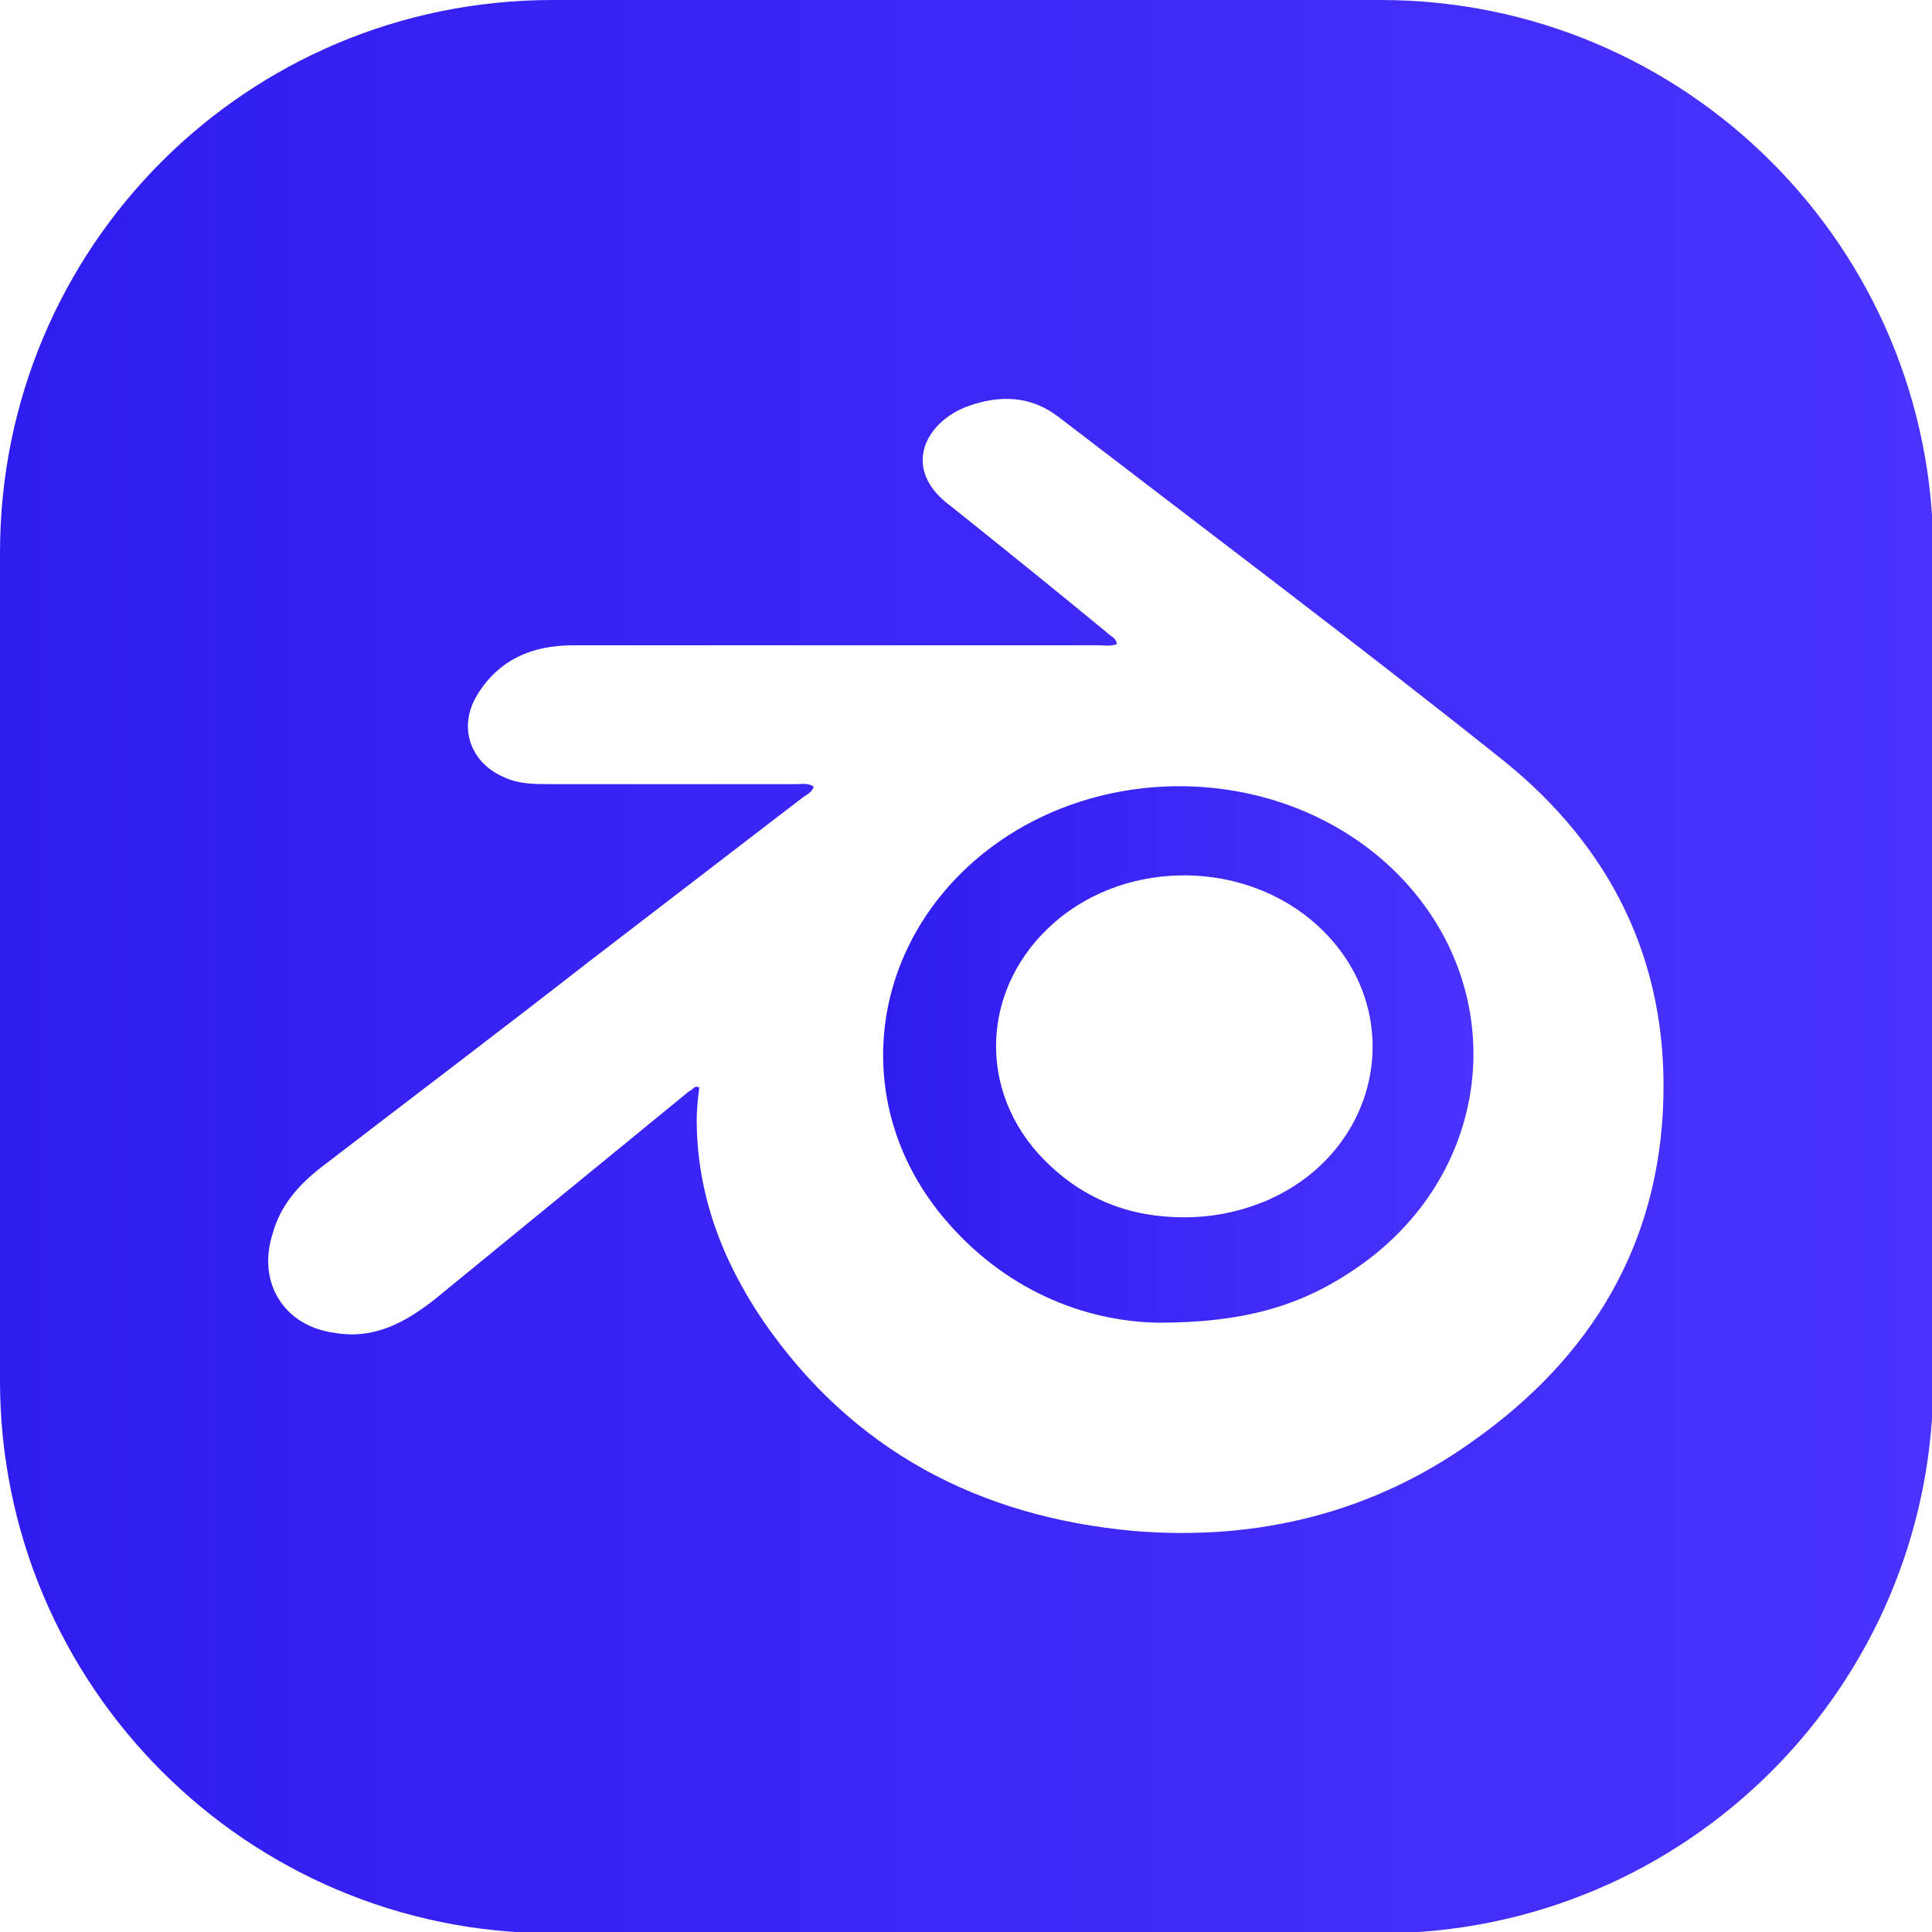
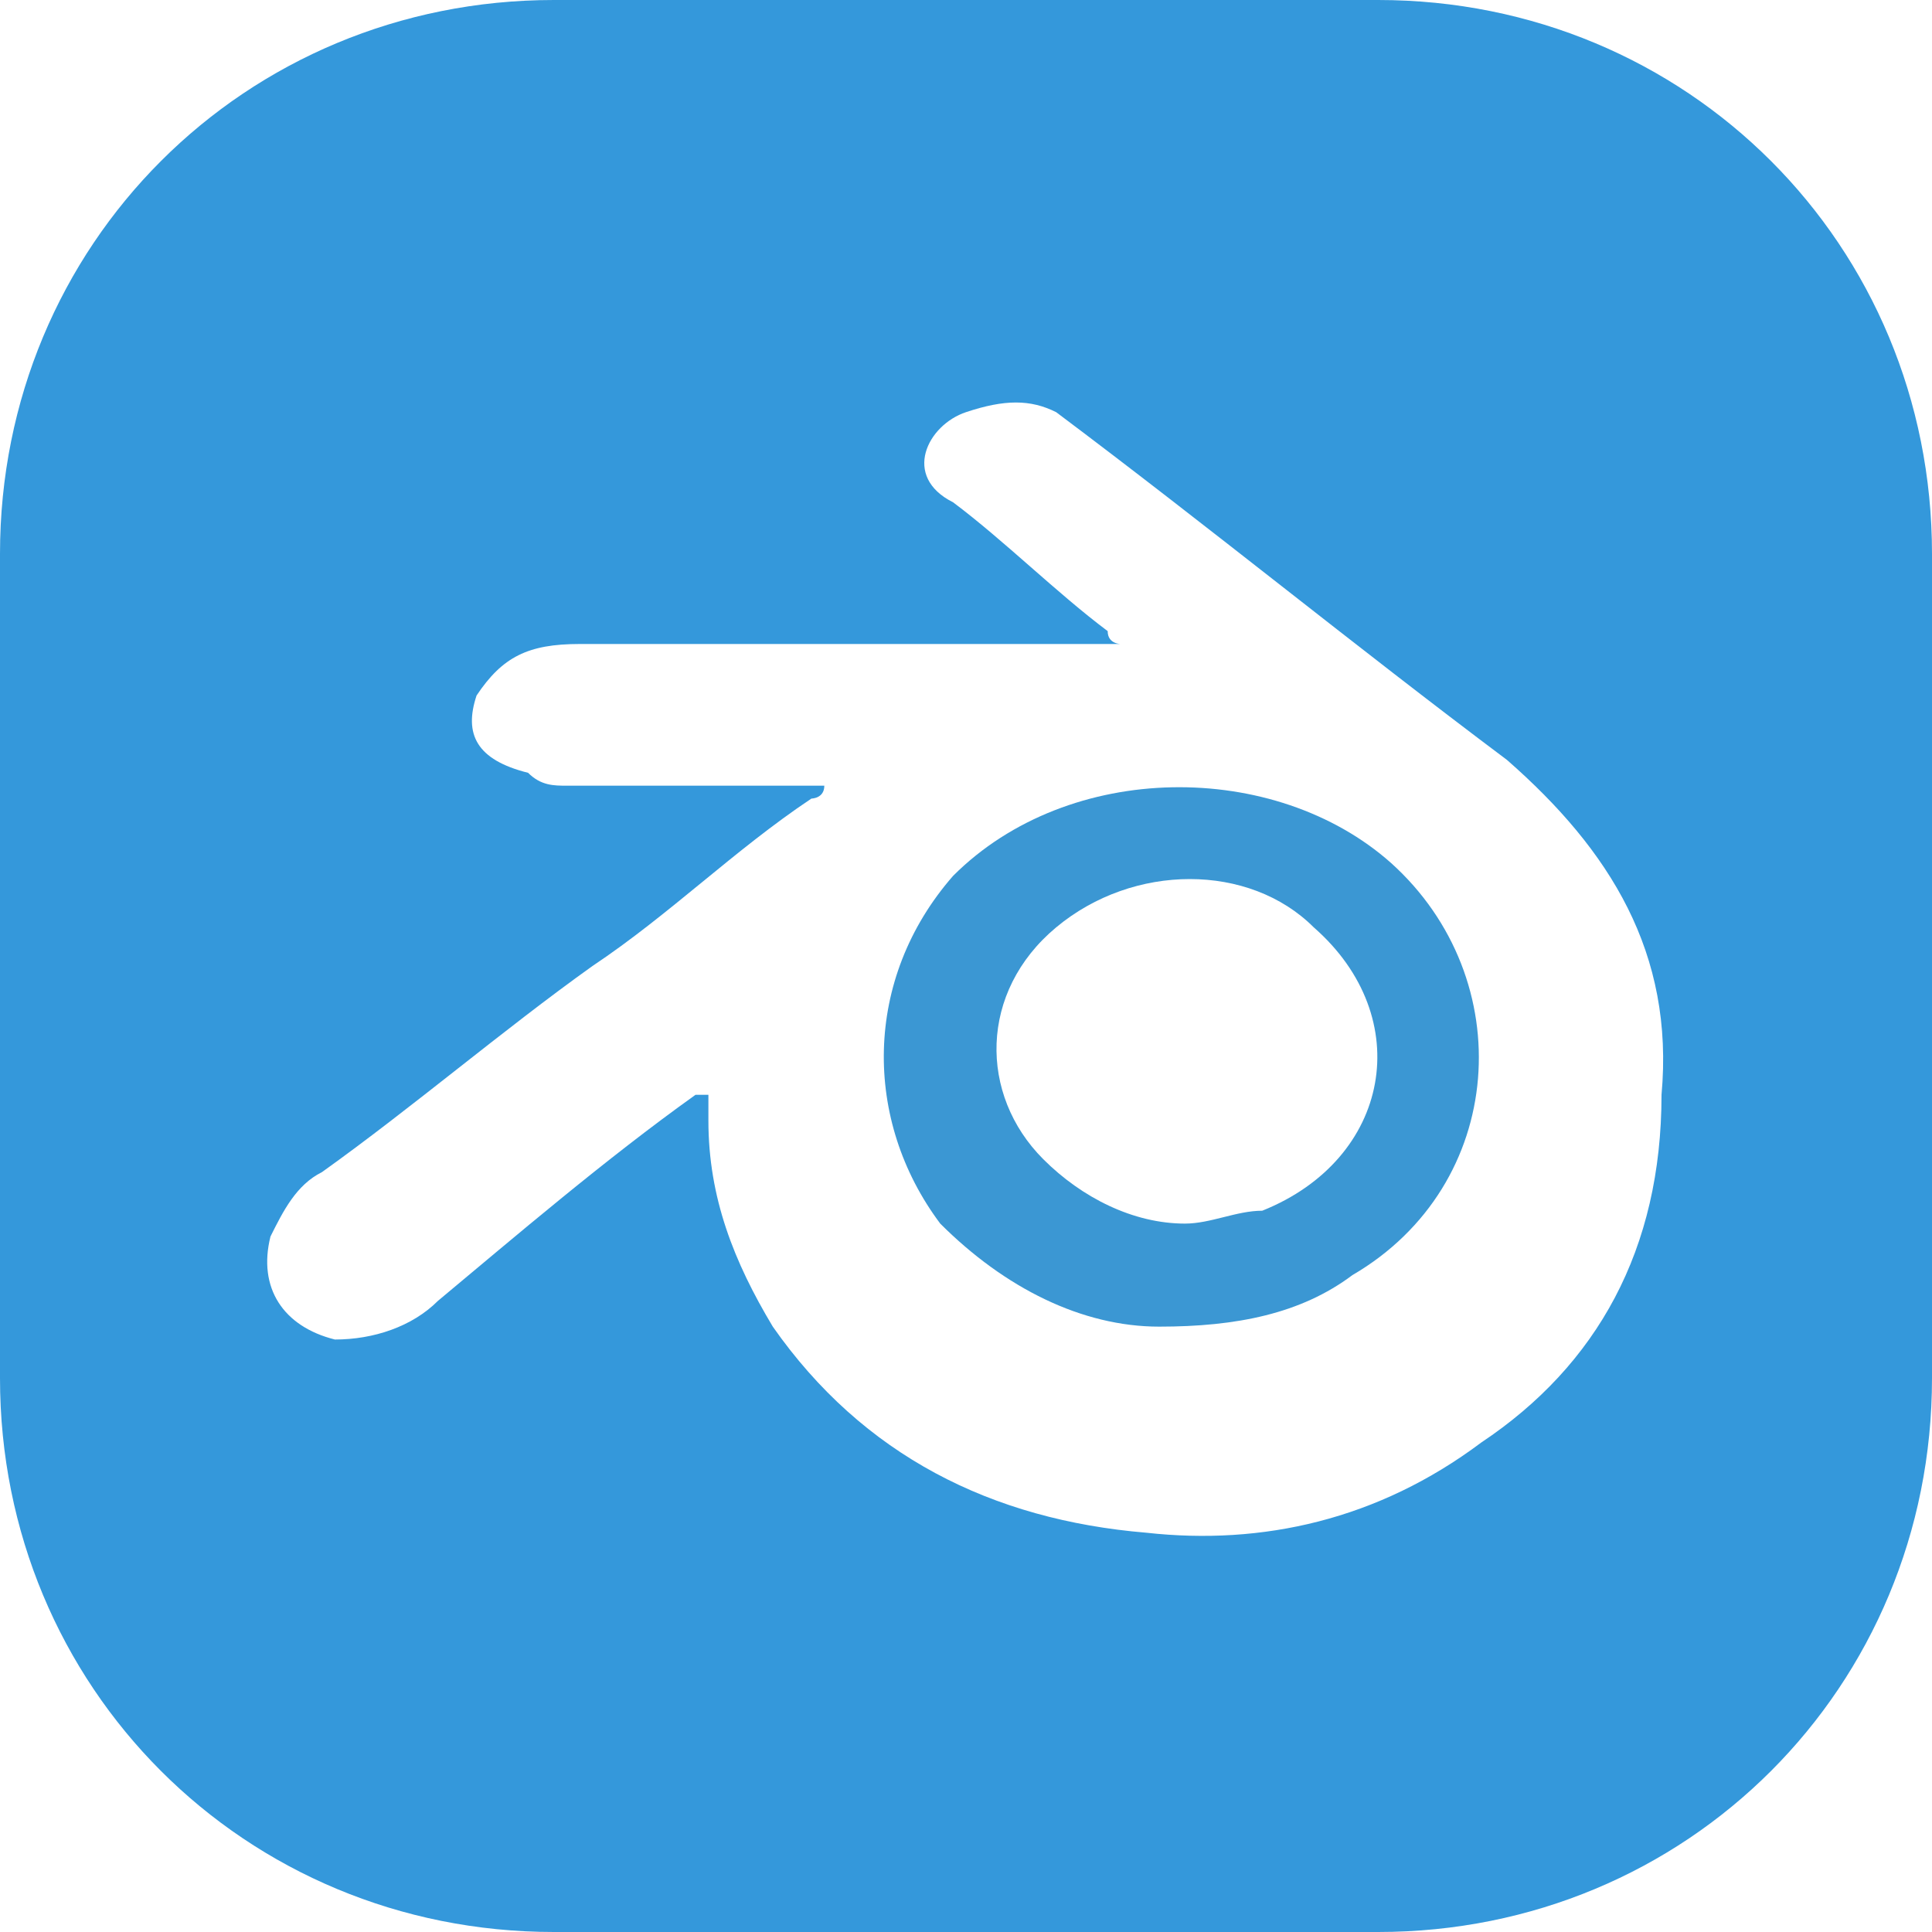
- <svg xmlns="http://www.w3.org/2000/svg" xmlns:xlink="http://www.w3.org/1999/xlink" viewBox="0 0 15.03 15.03">
-   <defs>
-     <style>.f{fill:url(#d);}.g{fill:url(#e);}</style>
-     <linearGradient id="d" x1="6.86" y1="8.2" x2="11.46" y2="8.2" gradientTransform="matrix(1, 0, 0, 1, 0, 0)" gradientUnits="userSpaceOnUse">
-       <stop offset="0" stop-color="#2f1cef" />
-       <stop offset="1" stop-color="#4933fd" />
-     </linearGradient>
-     <linearGradient id="e" x1="0" y1="7.52" x2="15.03" y2="7.52" xlink:href="#d" />
-   </defs>
-   <g id="a" />
+ <svg xmlns="http://www.w3.org/2000/svg" version="1.1" id="Layer_1" x="0px" y="0px" viewBox="0 0 15 15" style="enable-background:new 0 0 15 15;" xml:space="preserve">
+   <style type="text/css">
+ 	.st0{fill:#3B97D3;}
+ 	.st1{fill:#3498DB;}
+ </style>
+   <g id="a">
+ </g>
  <g id="b">
    <g id="c">
      <g>
-         <path class="f" d="M10.79,6.72c-.93-.84-2.46-.8-3.34,.1-.72,.74-.78,1.84-.12,2.64,.47,.57,1.1,.82,1.68,.83,.64,0,1.08-.12,1.49-.39,1.16-.75,1.29-2.27,.29-3.18Zm-.96,2.63c-.2,.08-.4,.12-.62,.12-.42,0-.78-.14-1.08-.44-.54-.54-.5-1.36,.08-1.86,.57-.49,1.48-.48,2.04,.03,.72,.66,.5,1.77-.42,2.15Z" />
-         <path class="g" d="M10.74,0H4.3C1.92,0,0,1.92,0,4.3v6.44c0,2.37,1.92,4.3,4.3,4.3h6.44c2.37,0,4.3-1.92,4.3-4.3V4.3c0-2.37-1.92-4.3-4.3-4.3Zm.72,11.21c-.78,.56-1.68,.78-2.64,.7-1.21-.11-2.19-.63-2.88-1.63-.32-.47-.52-.99-.52-1.57,0-.08,.01-.17,.02-.25-.04-.02-.05,.02-.08,.03-.66,.54-1.32,1.08-1.98,1.62-.23,.18-.47,.31-.77,.26-.4-.05-.61-.39-.49-.77,.06-.22,.2-.38,.38-.52,.69-.53,1.39-1.06,2.07-1.59,.56-.43,1.12-.86,1.68-1.29,.03-.02,.07-.04,.08-.08-.04-.03-.09-.02-.13-.02-.64,0-1.29,0-1.93,0-.11,0-.23,0-.34-.05-.27-.11-.37-.39-.22-.64,.17-.28,.43-.39,.75-.39,.46,0,.91,0,1.37,0h2.73s.09,.01,.13-.01c-.01-.05-.05-.06-.08-.09-.4-.33-.81-.66-1.21-.98,0,0,0,0,0,0-.4-.29-.2-.66,.13-.78,.25-.09,.49-.08,.7,.08,1.16,.89,2.33,1.77,3.47,2.68,.83,.67,1.27,1.55,1.24,2.63-.03,1.13-.56,2.01-1.48,2.66Z" />
+         <path class="st0" d="M10.8,6.7C9.9,5.9,8.3,5.9,7.4,6.8C6.7,7.6,6.7,8.7,7.3,9.5C7.8,10,8.4,10.3,9,10.3c0.6,0,1.1-0.1,1.5-0.4     C11.7,9.2,11.8,7.6,10.8,6.7z M9.8,9.4C9.6,9.4,9.4,9.5,9.2,9.5C8.8,9.5,8.4,9.3,8.1,9C7.6,8.5,7.6,7.7,8.2,7.2     c0.6-0.5,1.5-0.5,2,0C11,7.9,10.8,9,9.8,9.4z" />
+         <path class="st1" d="M10.7,0H4.3C1.9,0,0,1.9,0,4.3v6.4C0,13.1,1.9,15,4.3,15h6.4c2.4,0,4.3-1.9,4.3-4.3V4.3     C15,1.9,13.1,0,10.7,0z M11.5,11.2c-0.8,0.6-1.7,0.8-2.6,0.7c-1.2-0.1-2.2-0.6-2.9-1.6c-0.3-0.5-0.5-1-0.5-1.6c0-0.1,0-0.2,0-0.2     c0,0-0.1,0-0.1,0C4.7,9,4,9.6,3.4,10.1c-0.2,0.2-0.5,0.3-0.8,0.3C2.2,10.3,2,10,2.1,9.6c0.1-0.2,0.2-0.4,0.4-0.5     C3.2,8.6,3.9,8,4.6,7.5c0.6-0.4,1.1-0.9,1.7-1.3c0,0,0.1,0,0.1-0.1c0,0-0.1,0-0.1,0c-0.6,0-1.3,0-1.9,0c-0.1,0-0.2,0-0.3-0.1     C3.7,5.9,3.6,5.7,3.7,5.4C3.9,5.1,4.1,5,4.5,5c0.5,0,0.9,0,1.4,0h2.7c0,0,0.1,0,0.1,0C8.7,5,8.6,5,8.6,4.9     c-0.4-0.3-0.8-0.7-1.2-1l0,0C7,3.7,7.2,3.3,7.5,3.2C7.8,3.1,8,3.1,8.2,3.2c1.2,0.9,2.3,1.8,3.5,2.7c0.8,0.7,1.3,1.5,1.2,2.6     C12.9,9.7,12.4,10.6,11.5,11.2z" />
      </g>
    </g>
  </g>
</svg>
